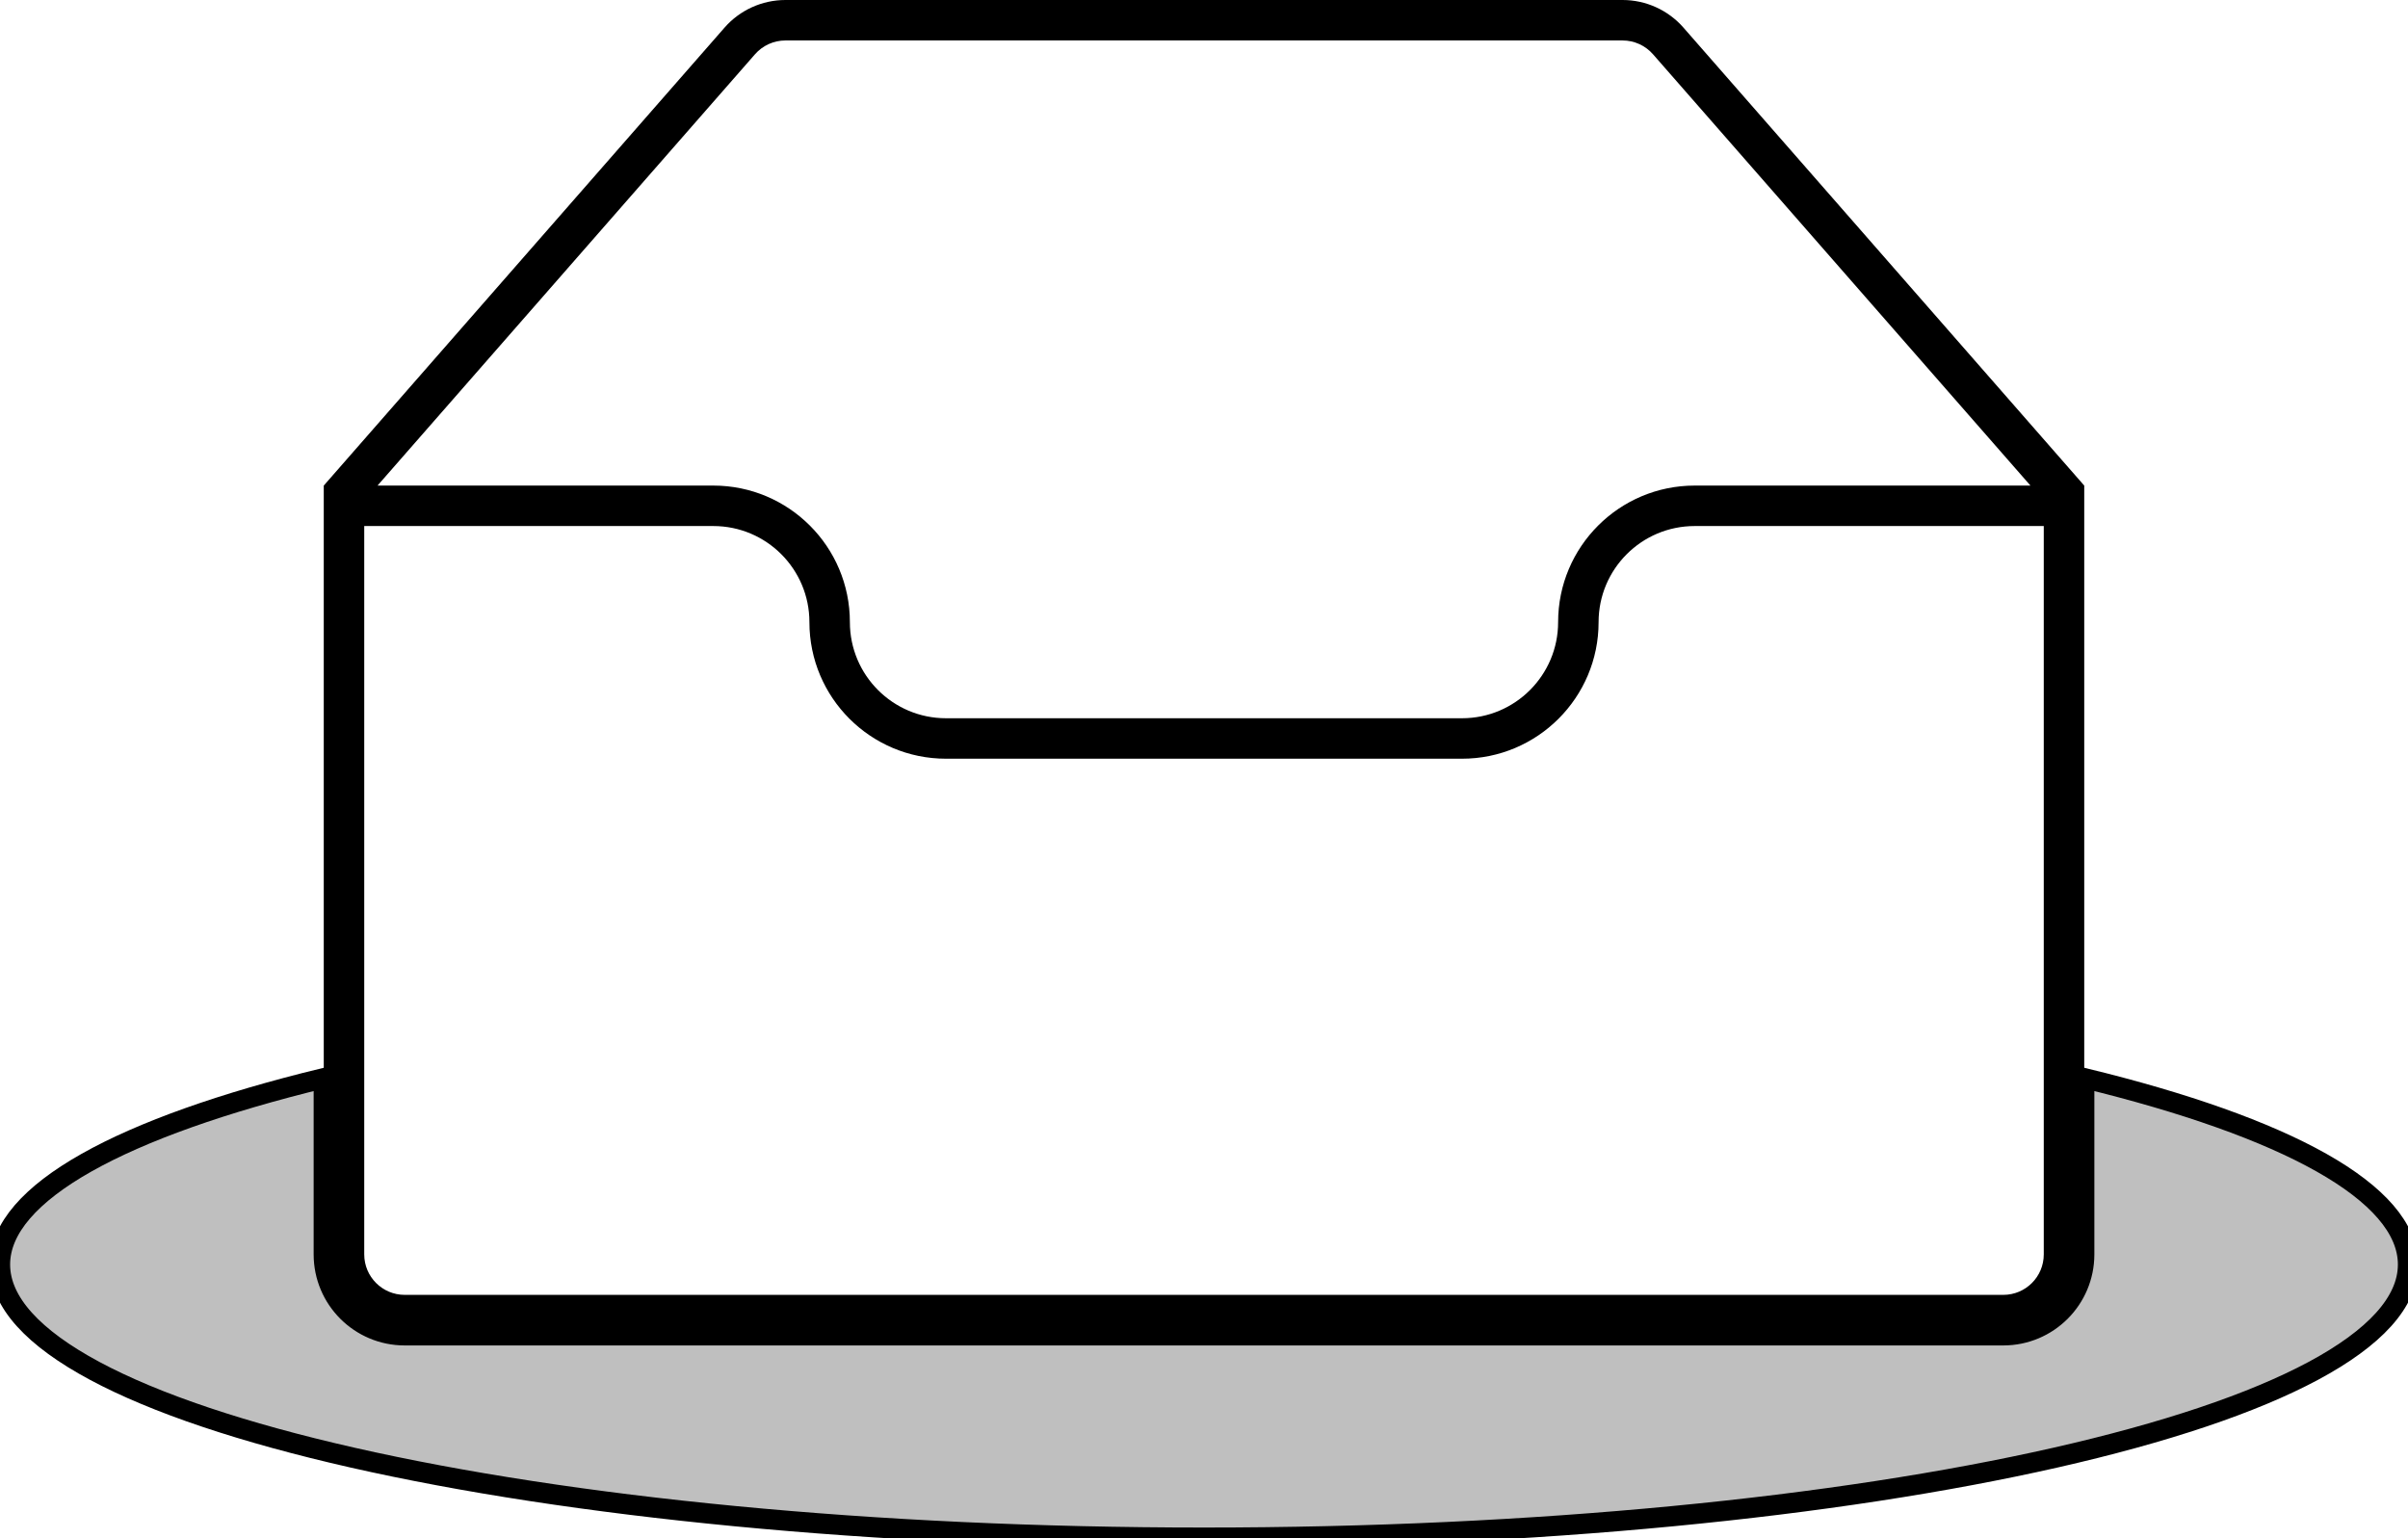
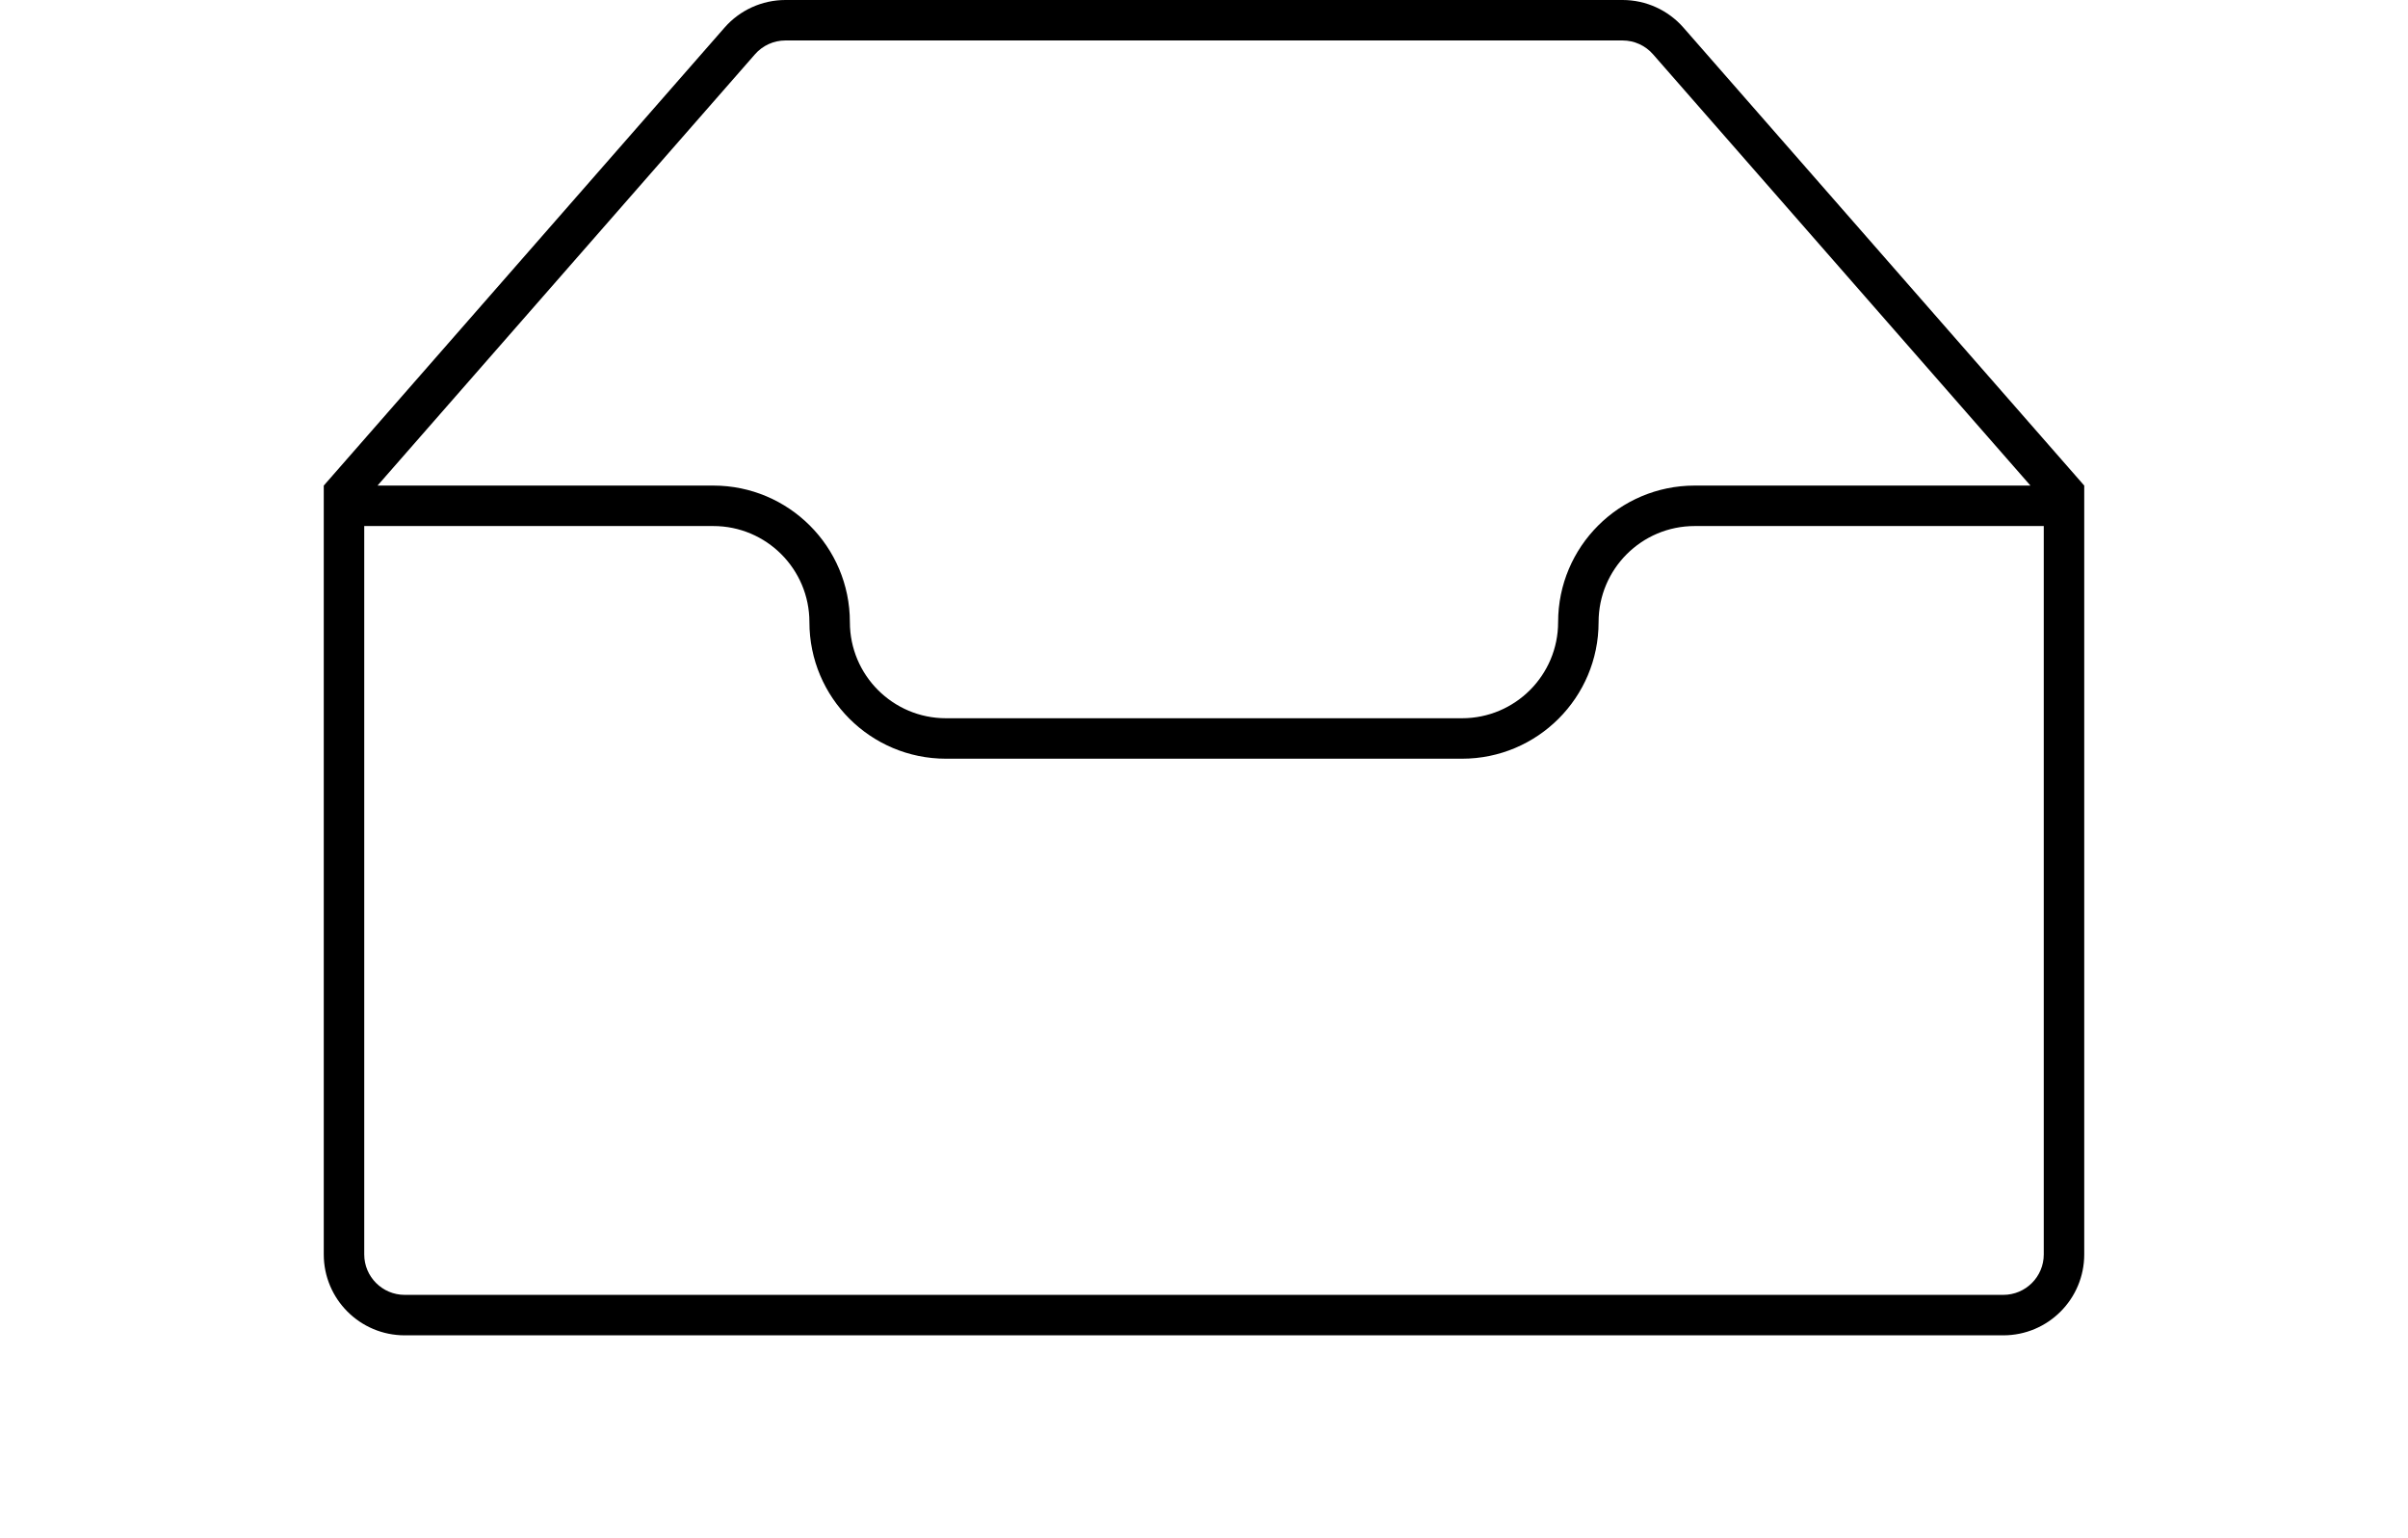
<svg xmlns="http://www.w3.org/2000/svg" viewBox="0 0 119 76" fill="none">
  <path fill-rule="evenodd" clip-rule="evenodd" d="M83.195 1.366L103 24V62C103 64.209 101.209 66 99 66H20C17.791 66 16 64.209 16 62V24L35.805 1.366C36.564 0.498 37.662 0 38.815 0H80.185C81.338 0 82.436 0.498 83.195 1.366ZM101 26V62C101 63.105 100.105 64 99 64H20C18.895 64 18 63.105 18 62V26H35.25C37.873 26 40 28.127 40 30.75C40 34.478 43.022 37.5 46.75 37.5H72.25C75.978 37.5 79 34.478 79 30.75C79 28.127 81.127 26 83.75 26H101ZM100.342 24L81.69 2.683C81.31 2.249 80.762 2 80.185 2H38.815C38.238 2 37.69 2.249 37.31 2.683L18.657 24H35.25C38.978 24 42 27.022 42 30.75C42 33.373 44.127 35.5 46.75 35.5H72.25C74.873 35.5 77 33.373 77 30.75C77 27.022 80.022 24 83.75 24H100.342Z" fill="currentColor" />
-   <path d="M16 53.289C6.074 55.701 0 58.94 0 62.5C0 69.956 26.639 76 59.5 76C92.361 76 119 69.956 119 62.5C119 58.94 112.926 55.701 103 53.289V62C103 64.209 101.209 66 99 66H20C17.791 66 16 64.209 16 62V53.289Z" fill="currentColor" stroke="currentColor" fill-opacity="0.25" />
</svg>
